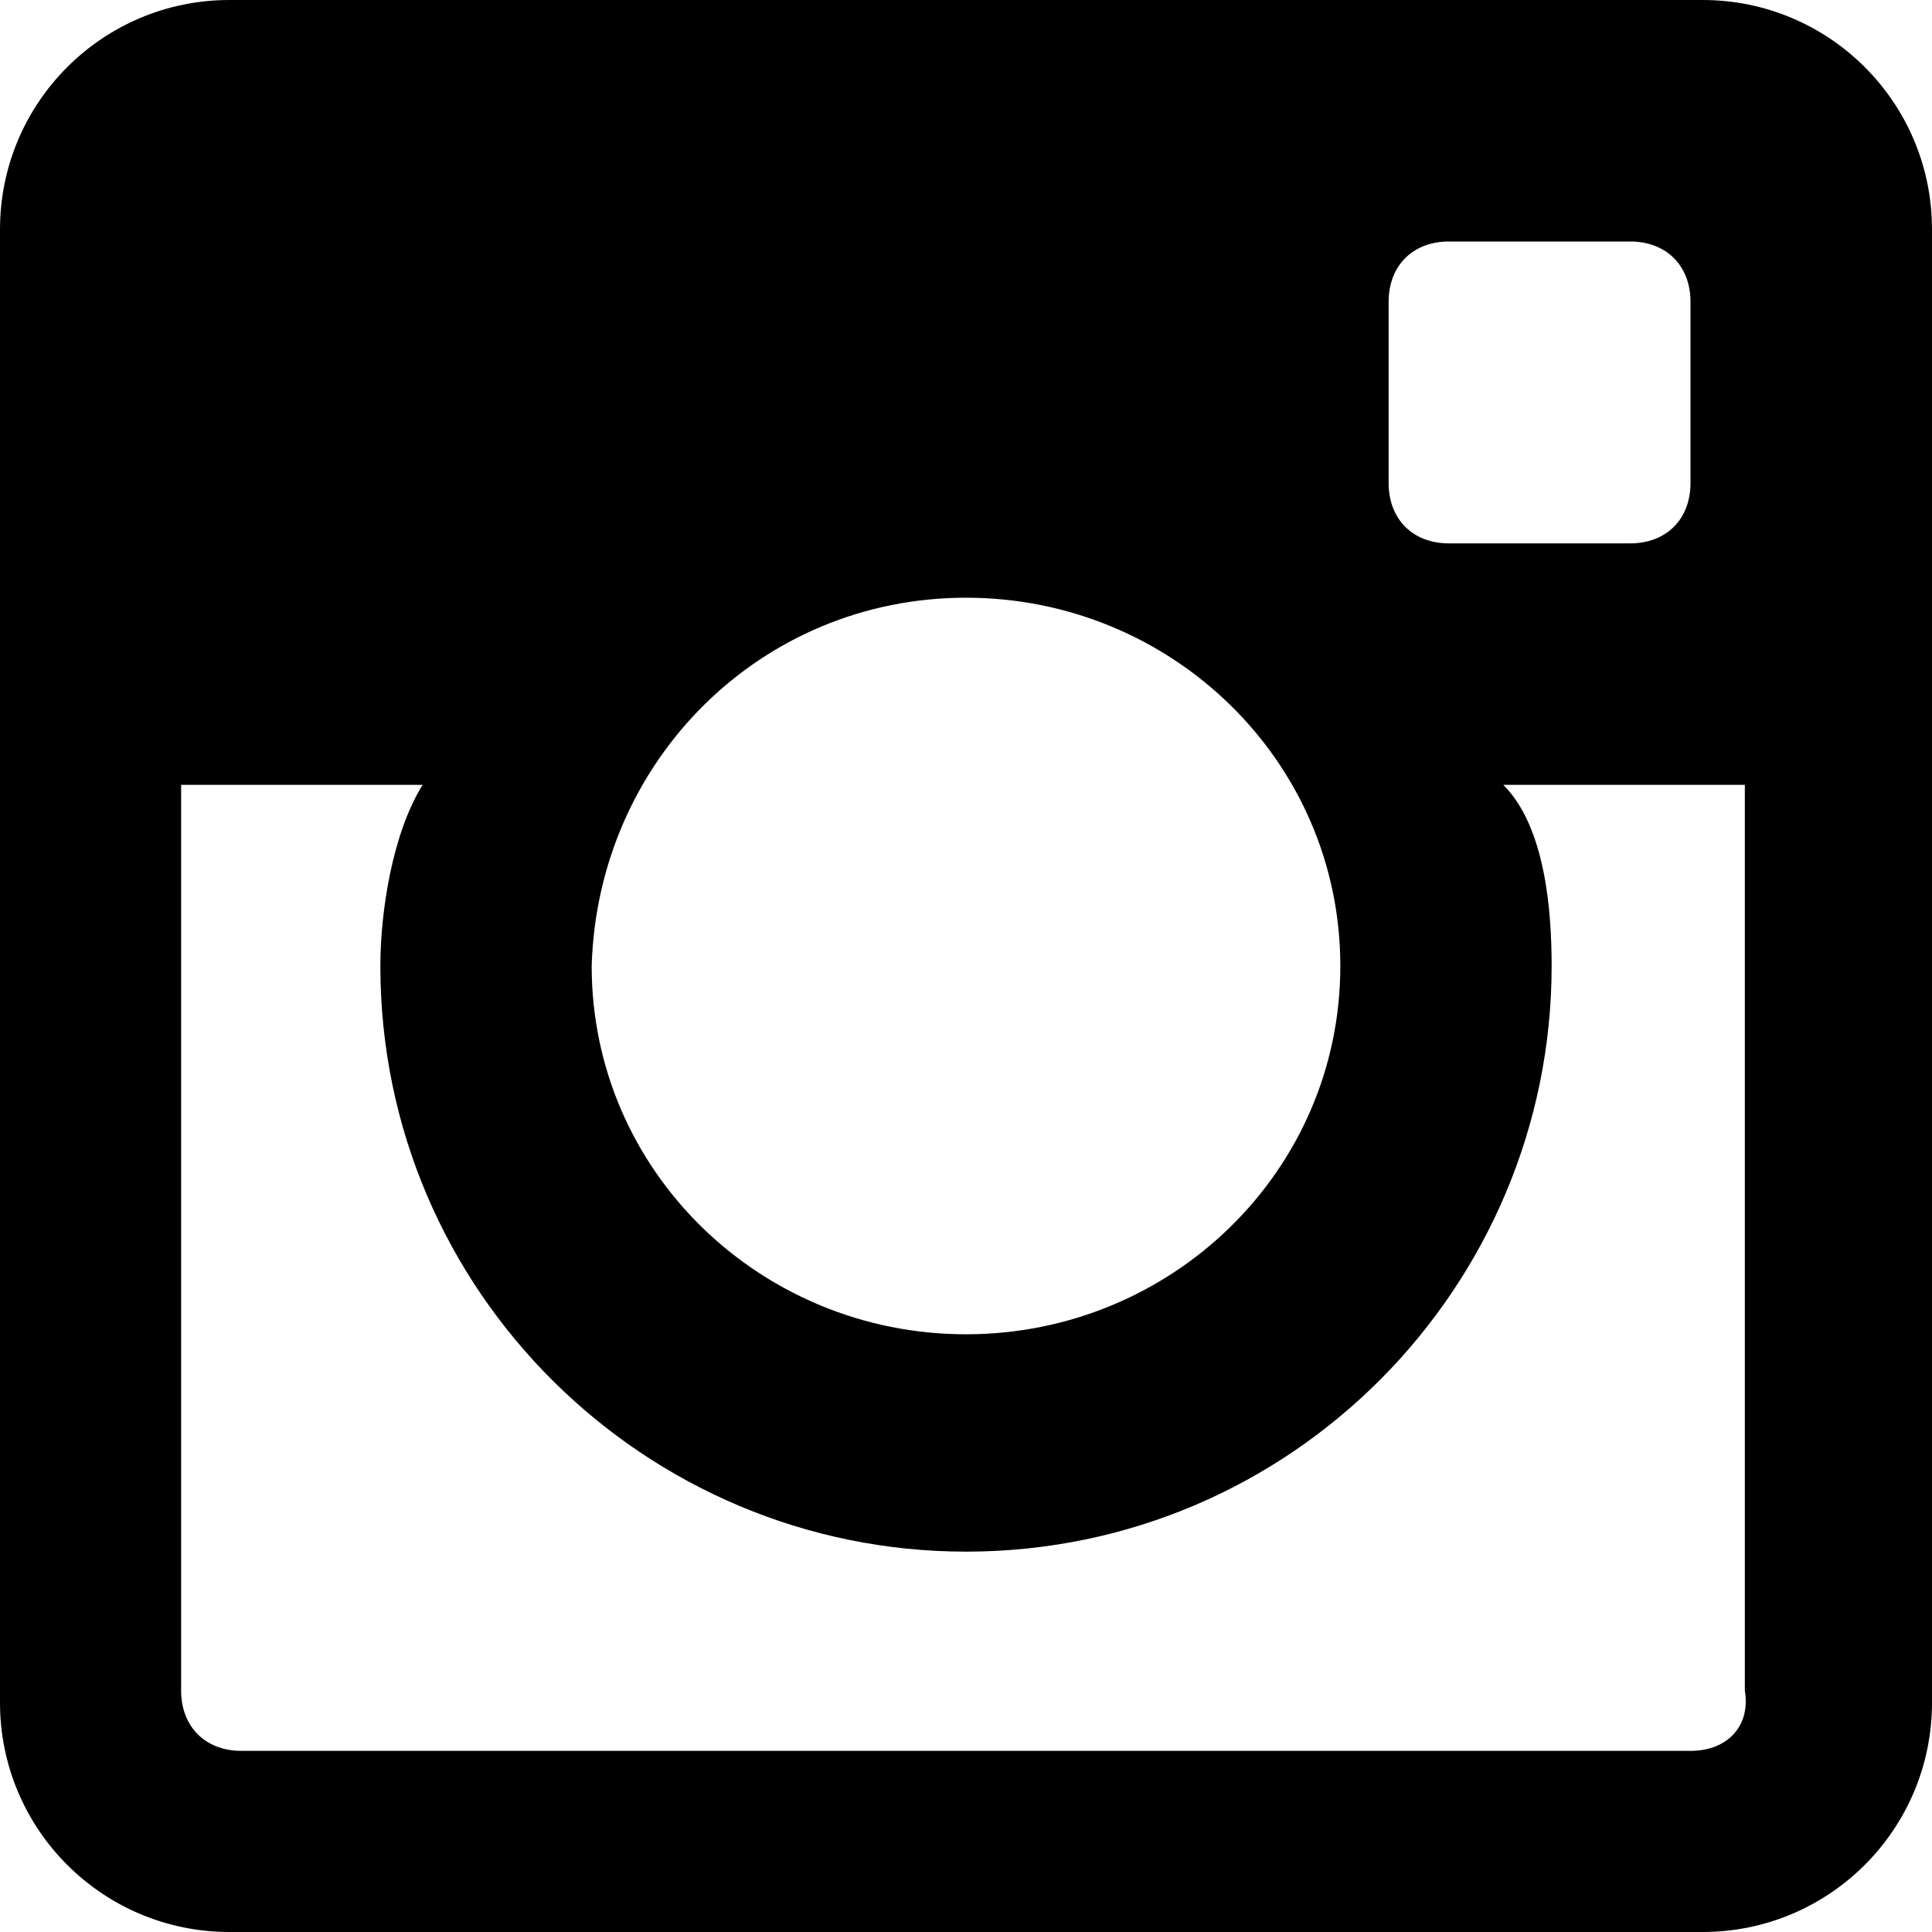
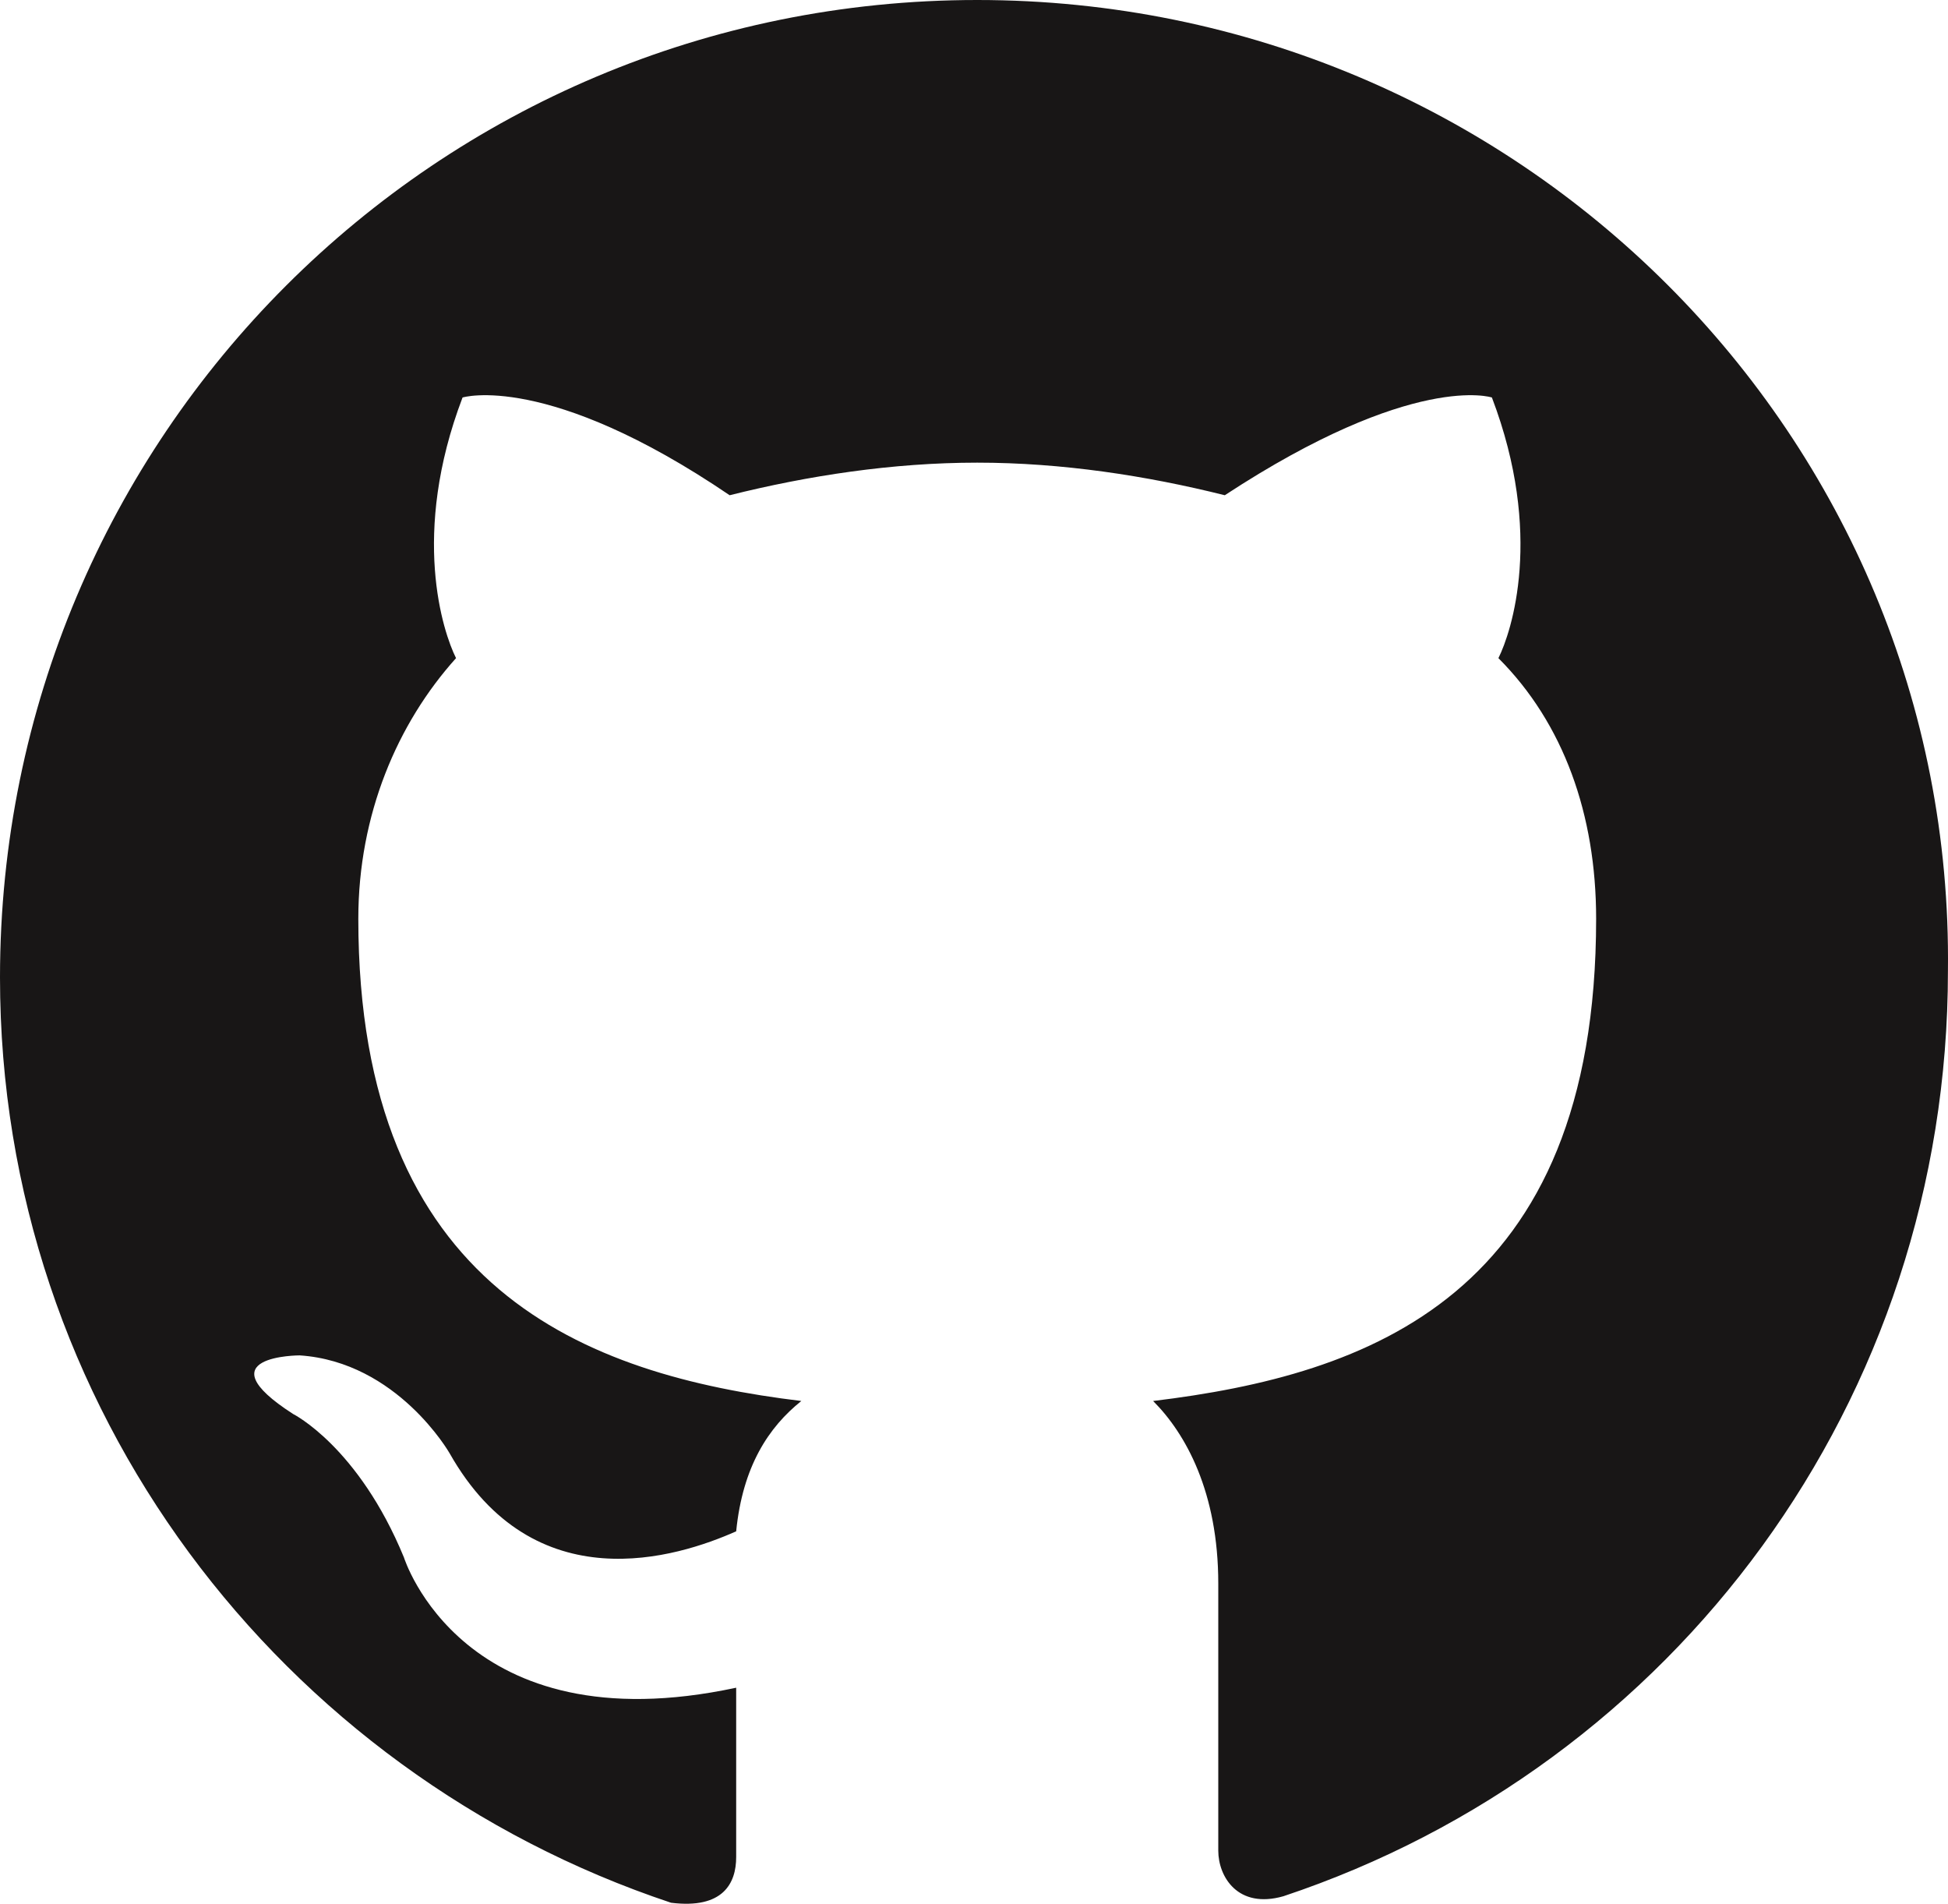
- <svg xmlns="http://www.w3.org/2000/svg" version="1.1" id="Layer_1" x="0px" y="0px" width="32px" height="32px" viewBox="0 0 32 32" enable-background="new 0 0 32 32" xml:space="preserve">
-   <path d="M28.2,0H3.8C1.7,0,0,1.7,0,3.8v24.4C0,30.3,1.7,32,3.8,32h24.4c2.1,0,3.8-1.7,3.8-3.8V3.8  C32,1.7,30.3,0,28.2,0z M24,4h3c0.6,0,1,0.4,1,1v3c0,0.6-0.4,1-1,1h-3c-0.6,0-1-0.4-1-1V5C23,4.4,23.4,4,24,4z M16,9.9  c3.4,0,6.2,2.7,6.2,6.1c0,3.4-2.8,6.1-6.2,6.1c-3.4,0-6.2-2.7-6.2-6.1C9.9,12.6,12.6,9.9,16,9.9z M28,29H4c-0.6,0-1-0.4-1-1V13h4  c-0.5,0.8-0.7,2.1-0.7,3c0,5.4,4.4,9.7,9.7,9.7c5.4,0,9.7-4.4,9.7-9.7c0-0.9-0.1-2.3-0.8-3h4v15C29,28.6,28.6,29,28,29z" />
+ <svg xmlns="http://www.w3.org/2000/svg" viewBox="0 0 29.901 29.216" enable-background="new 0 0 50 50" version="1.1" id="svg4" width="29.901" height="29.216">
+   <defs id="defs8" />
+   <path fill-rule="evenodd" clip-rule="evenodd" fill="#181616" d="M 15,0 C 6.7,0 0,6.7 0,15 c 0,6.6 4.3,12.2 10.3,14.2 0.8,0.1 1,-0.3 1,-0.7 v -2.6 c -4.2,0.9 -5.1,-2 -5.1,-2 -0.7,-1.7 -1.7,-2.2 -1.7,-2.2 -1.4,-0.9 0.1,-0.9 0.1,-0.9 1.5,0.1 2.3,1.5 2.3,1.5 1.3,2.3 3.5,1.6 4.4,1.2 0.1,-1 0.5,-1.6 1,-2 C 9,21.1 5.5,19.8 5.5,14.1 c 0,-1.6 0.6,-3 1.5,-4 -0.2,-0.4 -0.7,-1.9 0.1,-4 0,0 1.3,-0.4 4.1,1.5 1.2,-0.3 2.5,-0.5 3.8,-0.5 1.3,0 2.6,0.2 3.8,0.5 2.9,-1.9 4.1,-1.5 4.1,-1.5 0.8,2.1 0.3,3.6 0.1,4 1,1 1.5,2.4 1.5,4 0,5.8 -3.5,7 -6.8,7.4 0.5,0.5 1,1.4 1,2.8 v 4.1 c 0,0.4 0.3,0.9 1,0.7 6,-2 10.2,-7.6 10.2,-14.2 C 30,6.7 23.3,0 15,0 Z" id="path2" />
</svg>
